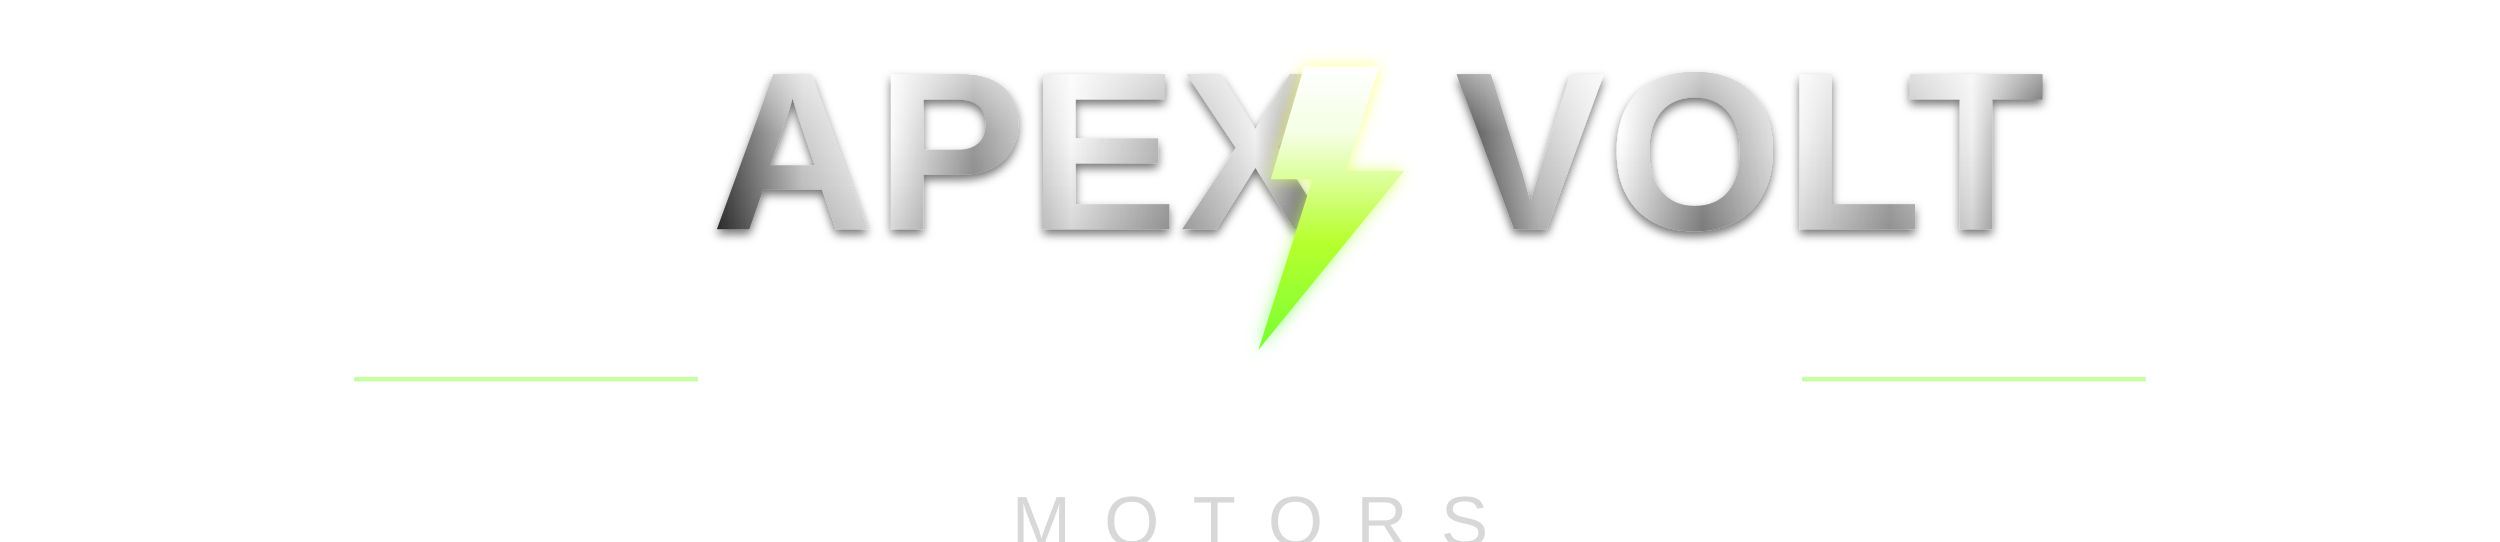
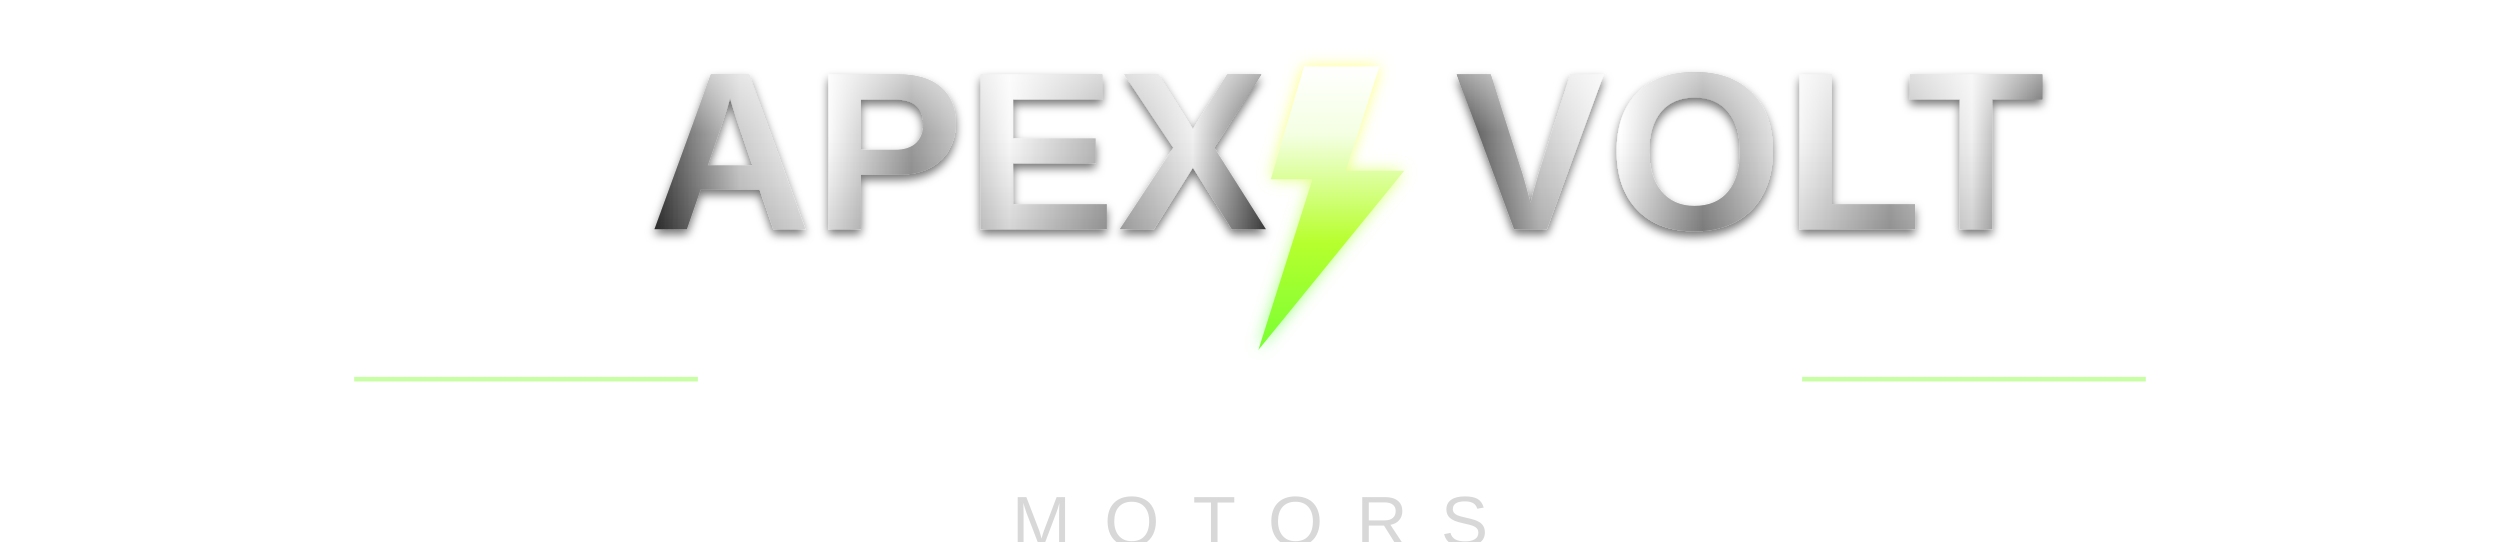
<svg xmlns="http://www.w3.org/2000/svg" width="1200" height="260" viewBox="0 0 1200 260">
  <defs>
    <linearGradient id="chromeMain" x1="0%" y1="0%" x2="100%" y2="0%">
      <stop offset="0%" stop-color="#2f2f2f" />
      <stop offset="14%" stop-color="#c8c8c8" />
      <stop offset="28%" stop-color="#ffffff" />
      <stop offset="42%" stop-color="#8f8f8f" />
      <stop offset="58%" stop-color="#f8f8f8" />
      <stop offset="74%" stop-color="#a8a8a8" />
      <stop offset="88%" stop-color="#efefef" />
      <stop offset="100%" stop-color="#404040" />
    </linearGradient>
    <linearGradient id="chromeTop" x1="0%" y1="0%" x2="0%" y2="100%">
      <stop offset="0%" stop-color="#ffffff" stop-opacity="0.96" />
      <stop offset="38%" stop-color="#ffffff" stop-opacity="0.18" />
      <stop offset="100%" stop-color="#000000" stop-opacity="0.24" />
    </linearGradient>
    <linearGradient id="boltFill" x1="0%" y1="0%" x2="0%" y2="100%">
      <stop offset="0%" stop-color="#ffffff" />
      <stop offset="24%" stop-color="#f4ffe2" />
      <stop offset="62%" stop-color="#b7ff2d" />
      <stop offset="100%" stop-color="#77ff33" />
    </linearGradient>
    <filter id="shadow" x="-20%" y="-20%" width="140%" height="180%">
      <feDropShadow dx="0" dy="2.4" stdDeviation="2.4" flood-color="#000000" flood-opacity="0.55" />
    </filter>
    <filter id="greenGlow" x="-80%" y="-80%" width="260%" height="260%">
      <feGaussianBlur stdDeviation="3.6" result="blur" />
      <feColorMatrix in="blur" type="matrix" values="1 0 0 0 0                 0 1 0 0 0.95                 0 0 0 0 0.15                 0 0 0 0.88 0" />
      <feMerge>
        <feMergeNode />
        <feMergeNode in="SourceGraphic" />
      </feMerge>
    </filter>
    <style>
      .word {
        font-family: Arial, Helvetica, sans-serif;
        font-weight: 800;
        font-size: 108px;
        letter-spacing: 1px;
        fill: url(#chromeMain);
        filter: url(#shadow);
      }

      .wordHighlight {
        font-family: Arial, Helvetica, sans-serif;
        font-weight: 800;
        font-size: 108px;
        letter-spacing: 1px;
        fill: url(#chromeTop);
        opacity: 0.58;
      }

      .motors {
        font-family: Arial, Helvetica, sans-serif;
        font-weight: 500;
        font-size: 34px;
        letter-spacing: 16px;
        fill: #d8d8d8;
      }
    </style>
  </defs>
  <g transform="translate(600 110)" text-anchor="middle">
-     <text class="word" x="-110" y="0">APEX</text>
-     <text class="wordHighlight" x="-110" y="0">APEX</text>
+     <text class="word" x="-140" y="0">APEX</text>
+     <text class="wordHighlight" x="-140" y="0">APEX</text>
    <text class="word" x="240" y="0">VOLT</text>
    <text class="wordHighlight" x="240" y="0">VOLT</text>
    <g transform="translate(0 -78)" filter="url(#greenGlow)">
      <path d="M26 0 L10 54 L30 54 L4 136 L74 50 L46 50 L62 0 Z" fill="url(#boltFill)" />
    </g>
    <line x1="-430" y1="72" x2="-265" y2="72" stroke="#8dff42" stroke-opacity="0.48" stroke-width="2.2" />
    <line x1="265" y1="72" x2="430" y2="72" stroke="#8dff42" stroke-opacity="0.48" stroke-width="2.2" />
    <text class="motors" x="0" y="152">MOTORS</text>
  </g>
</svg>
